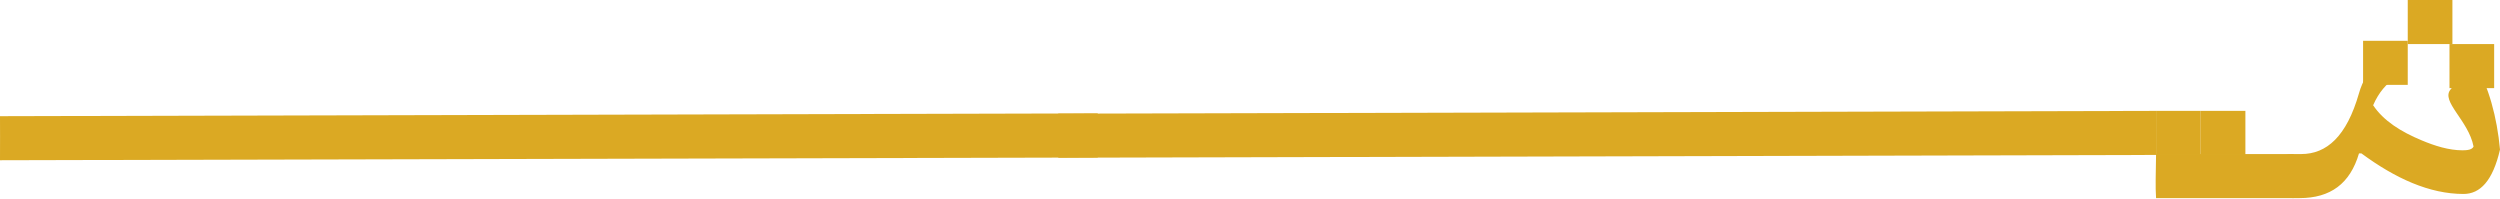
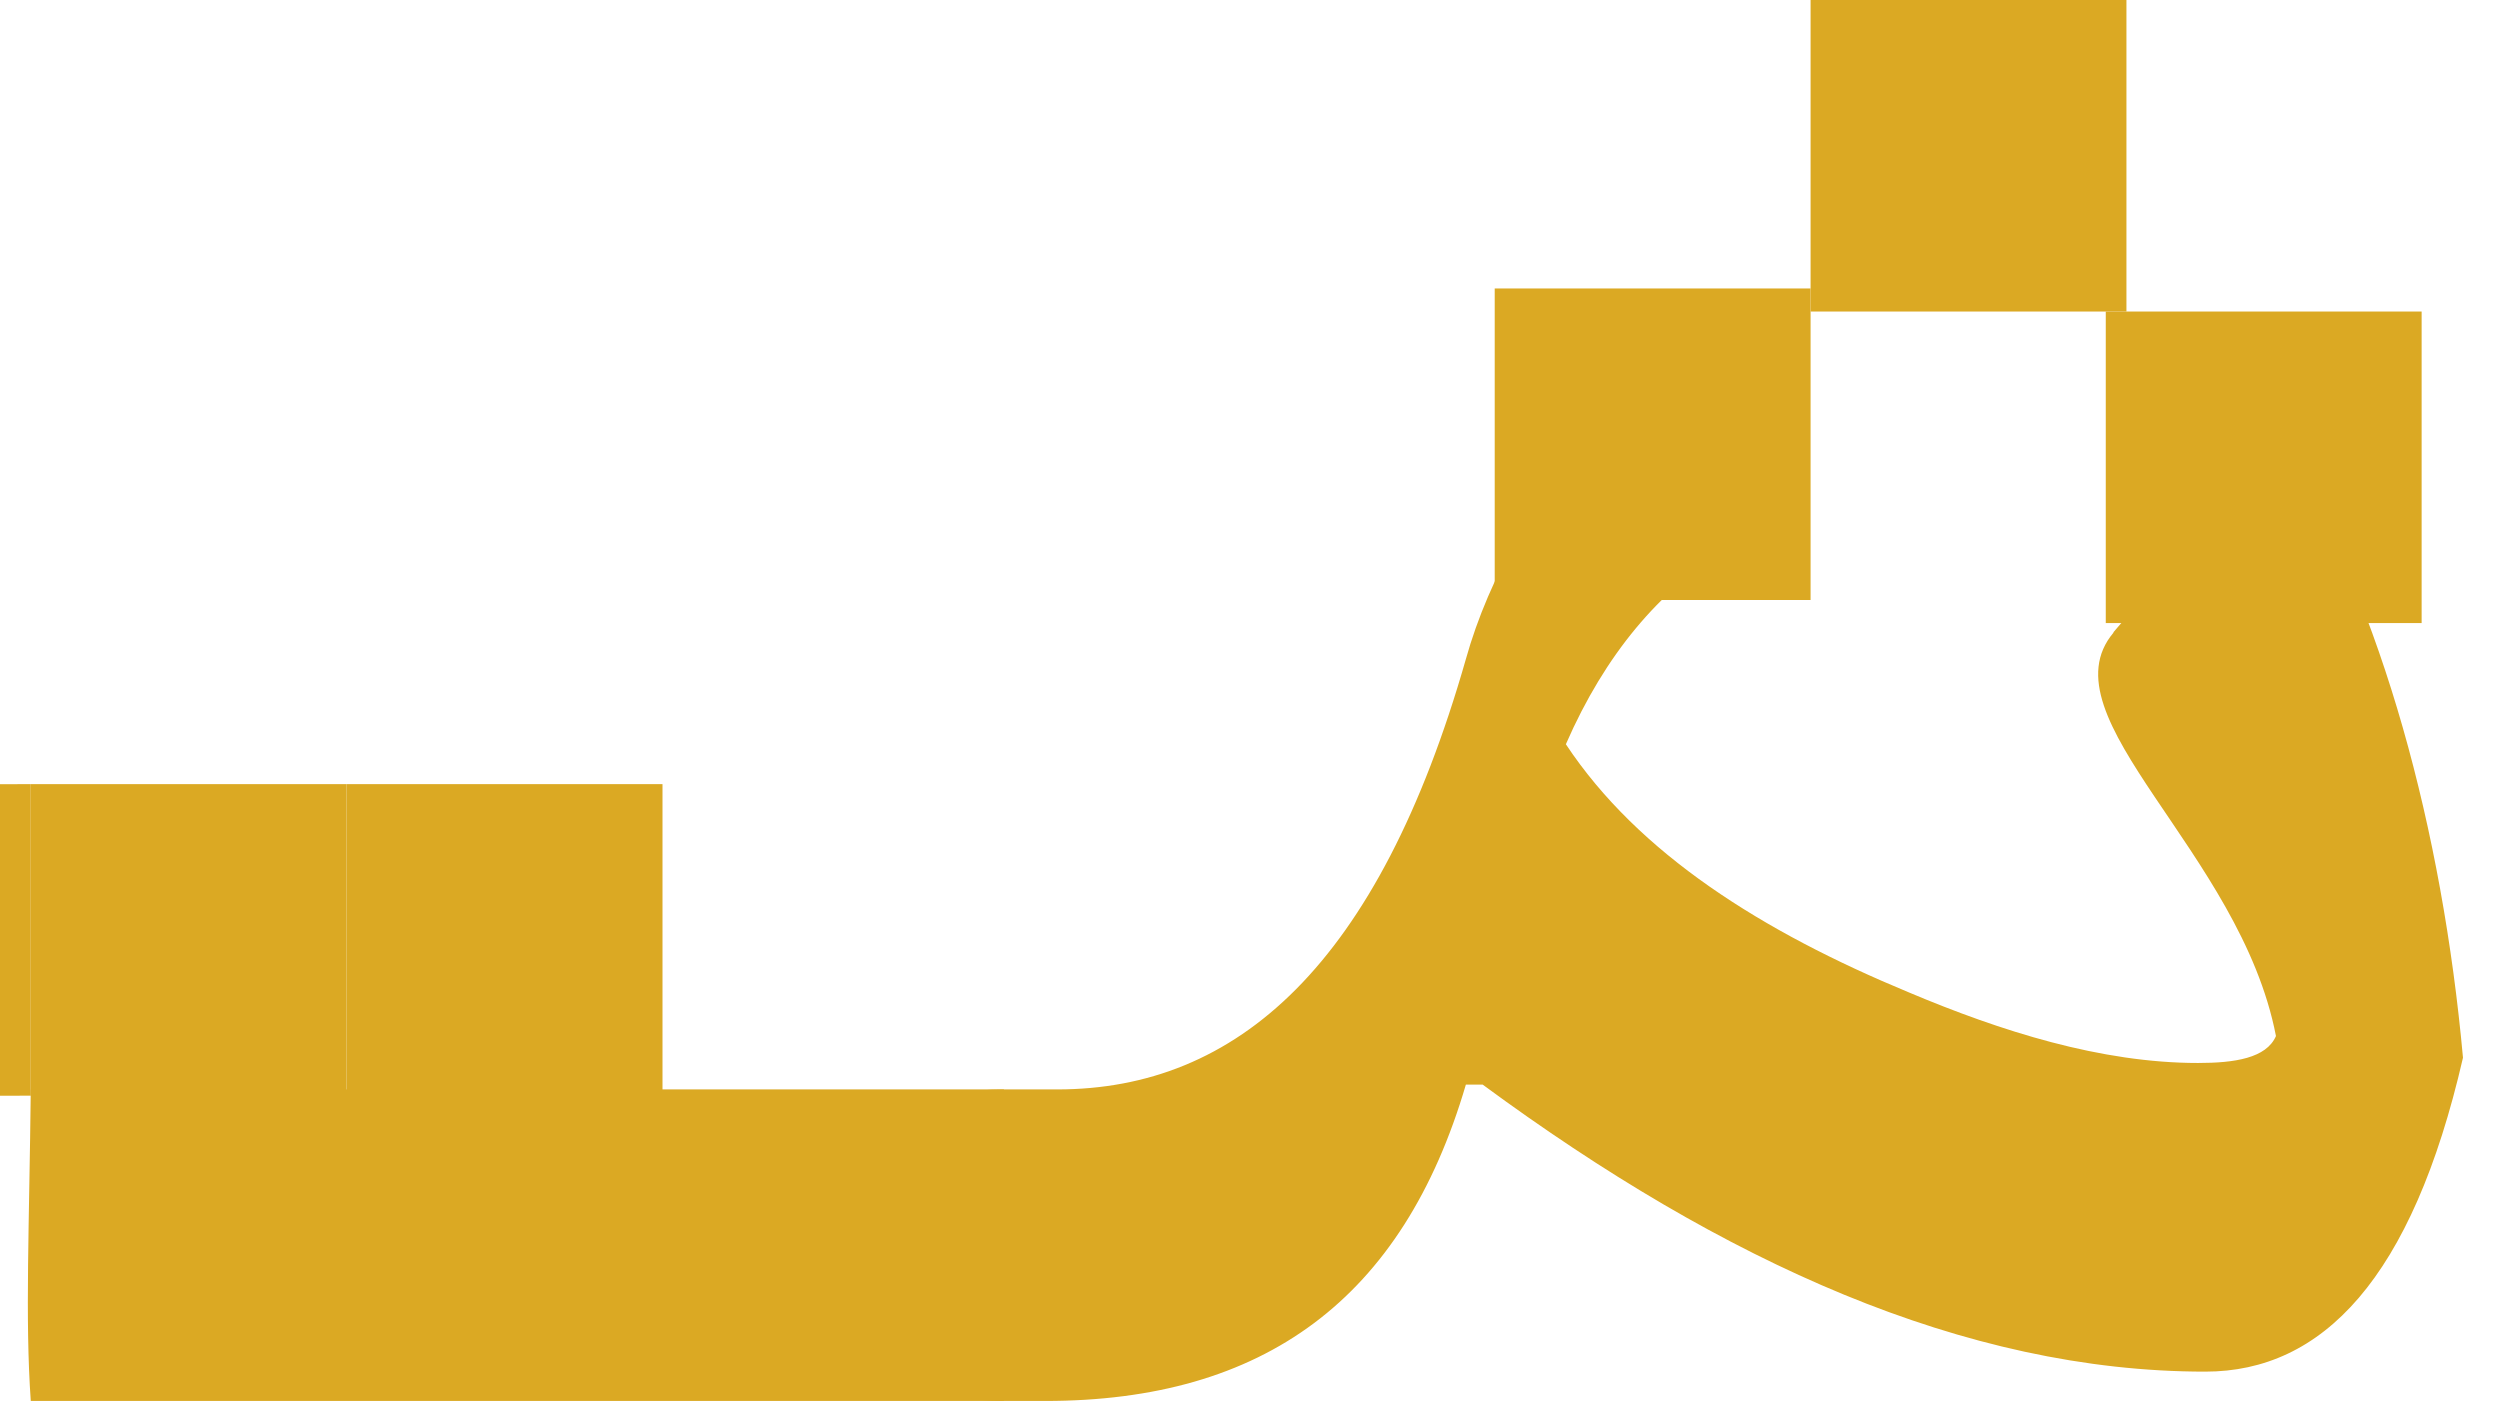
- <svg xmlns="http://www.w3.org/2000/svg" id="Layer_2" data-name="Layer 2" viewBox="0 0 367.73 29.14">
+ <svg xmlns="http://www.w3.org/2000/svg" id="Layer_2" data-name="Layer 2" viewBox="316.5 0 52 29.14" preserveAspectRatio="xMinYMid meet">
  <defs>
    <style>
      .cls-1 {
        fill: #dba923;
      }

      .cls-2 {
        fill: none;
      }
    </style>
  </defs>
  <g id="Layer_1-2" data-name="Layer 1">
    <path class="cls-1" d="M317.14,16.31v6.48l-161.47.41c0-3.24.02-3.93,0-6.48l161.47-.41Z" />
    <path class="cls-1" d="M337.38,22.66v6.48h-20.24c-.12-1.71-.03-3.65,0-6.48h20.24Z" />
    <path class="cls-1" d="M360.46,13.16c-1.48,1.76,2.64,4.55,3.38,8.39-.2.46-.86.56-1.62.56-2.02,0-4.1-.66-6.02-1.47-3.04-1.26-5.62-2.88-7.13-5.16.82-1.88,1.96-3.21,3.3-4.02-.87-.94-1.67-1.93-2.43-2.96-1.45,1.73-2.47,3.49-2.95,5.21-1.82,6.37-4.76,8.95-8.5,8.95h-1.11c-2.73,0-3.54,1.87-3.54,3.09,0,1.37.76,3.39,3.54,3.39h.86c4.55,0,7.44-2.12,8.75-6.58h.35c5.01,3.69,10.02,5.97,15.03,5.97,2.43,0,4.3-1.92,5.36-6.53-.43-4.73-1.68-9.36-3.68-12.64-1.26,1.21-2.47,2.46-3.59,3.79Z" />
    <path class="cls-1" d="M366.87,6.48v6.48h-6.57c0-3.24,0-3.93,0-6.48h6.57Z" />
    <path class="cls-1" d="M360.73,0v6.48h-6.57c0-3.24,0-3.93,0-6.48h6.57Z" />
    <path class="cls-1" d="M354.16,6v6.48h-6.57c0-3.24,0-3.93,0-6.48h6.57Z" />
    <path class="cls-1" d="M330.28,16.31v6.48h-6.57c0-3.24,0-3.93,0-6.48h6.57Z" />
    <path class="cls-1" d="M323.71,16.31v6.48h-6.57c0-3.24,0-3.93,0-6.48h6.57Z" />
    <path class="cls-1" d="M161.47,16.69v6.48L0,23.57C0,20.33.02,19.64,0,17.09l161.47-.41Z" />
    <rect class="cls-2" width="367.73" height="29.14" />
  </g>
</svg>
